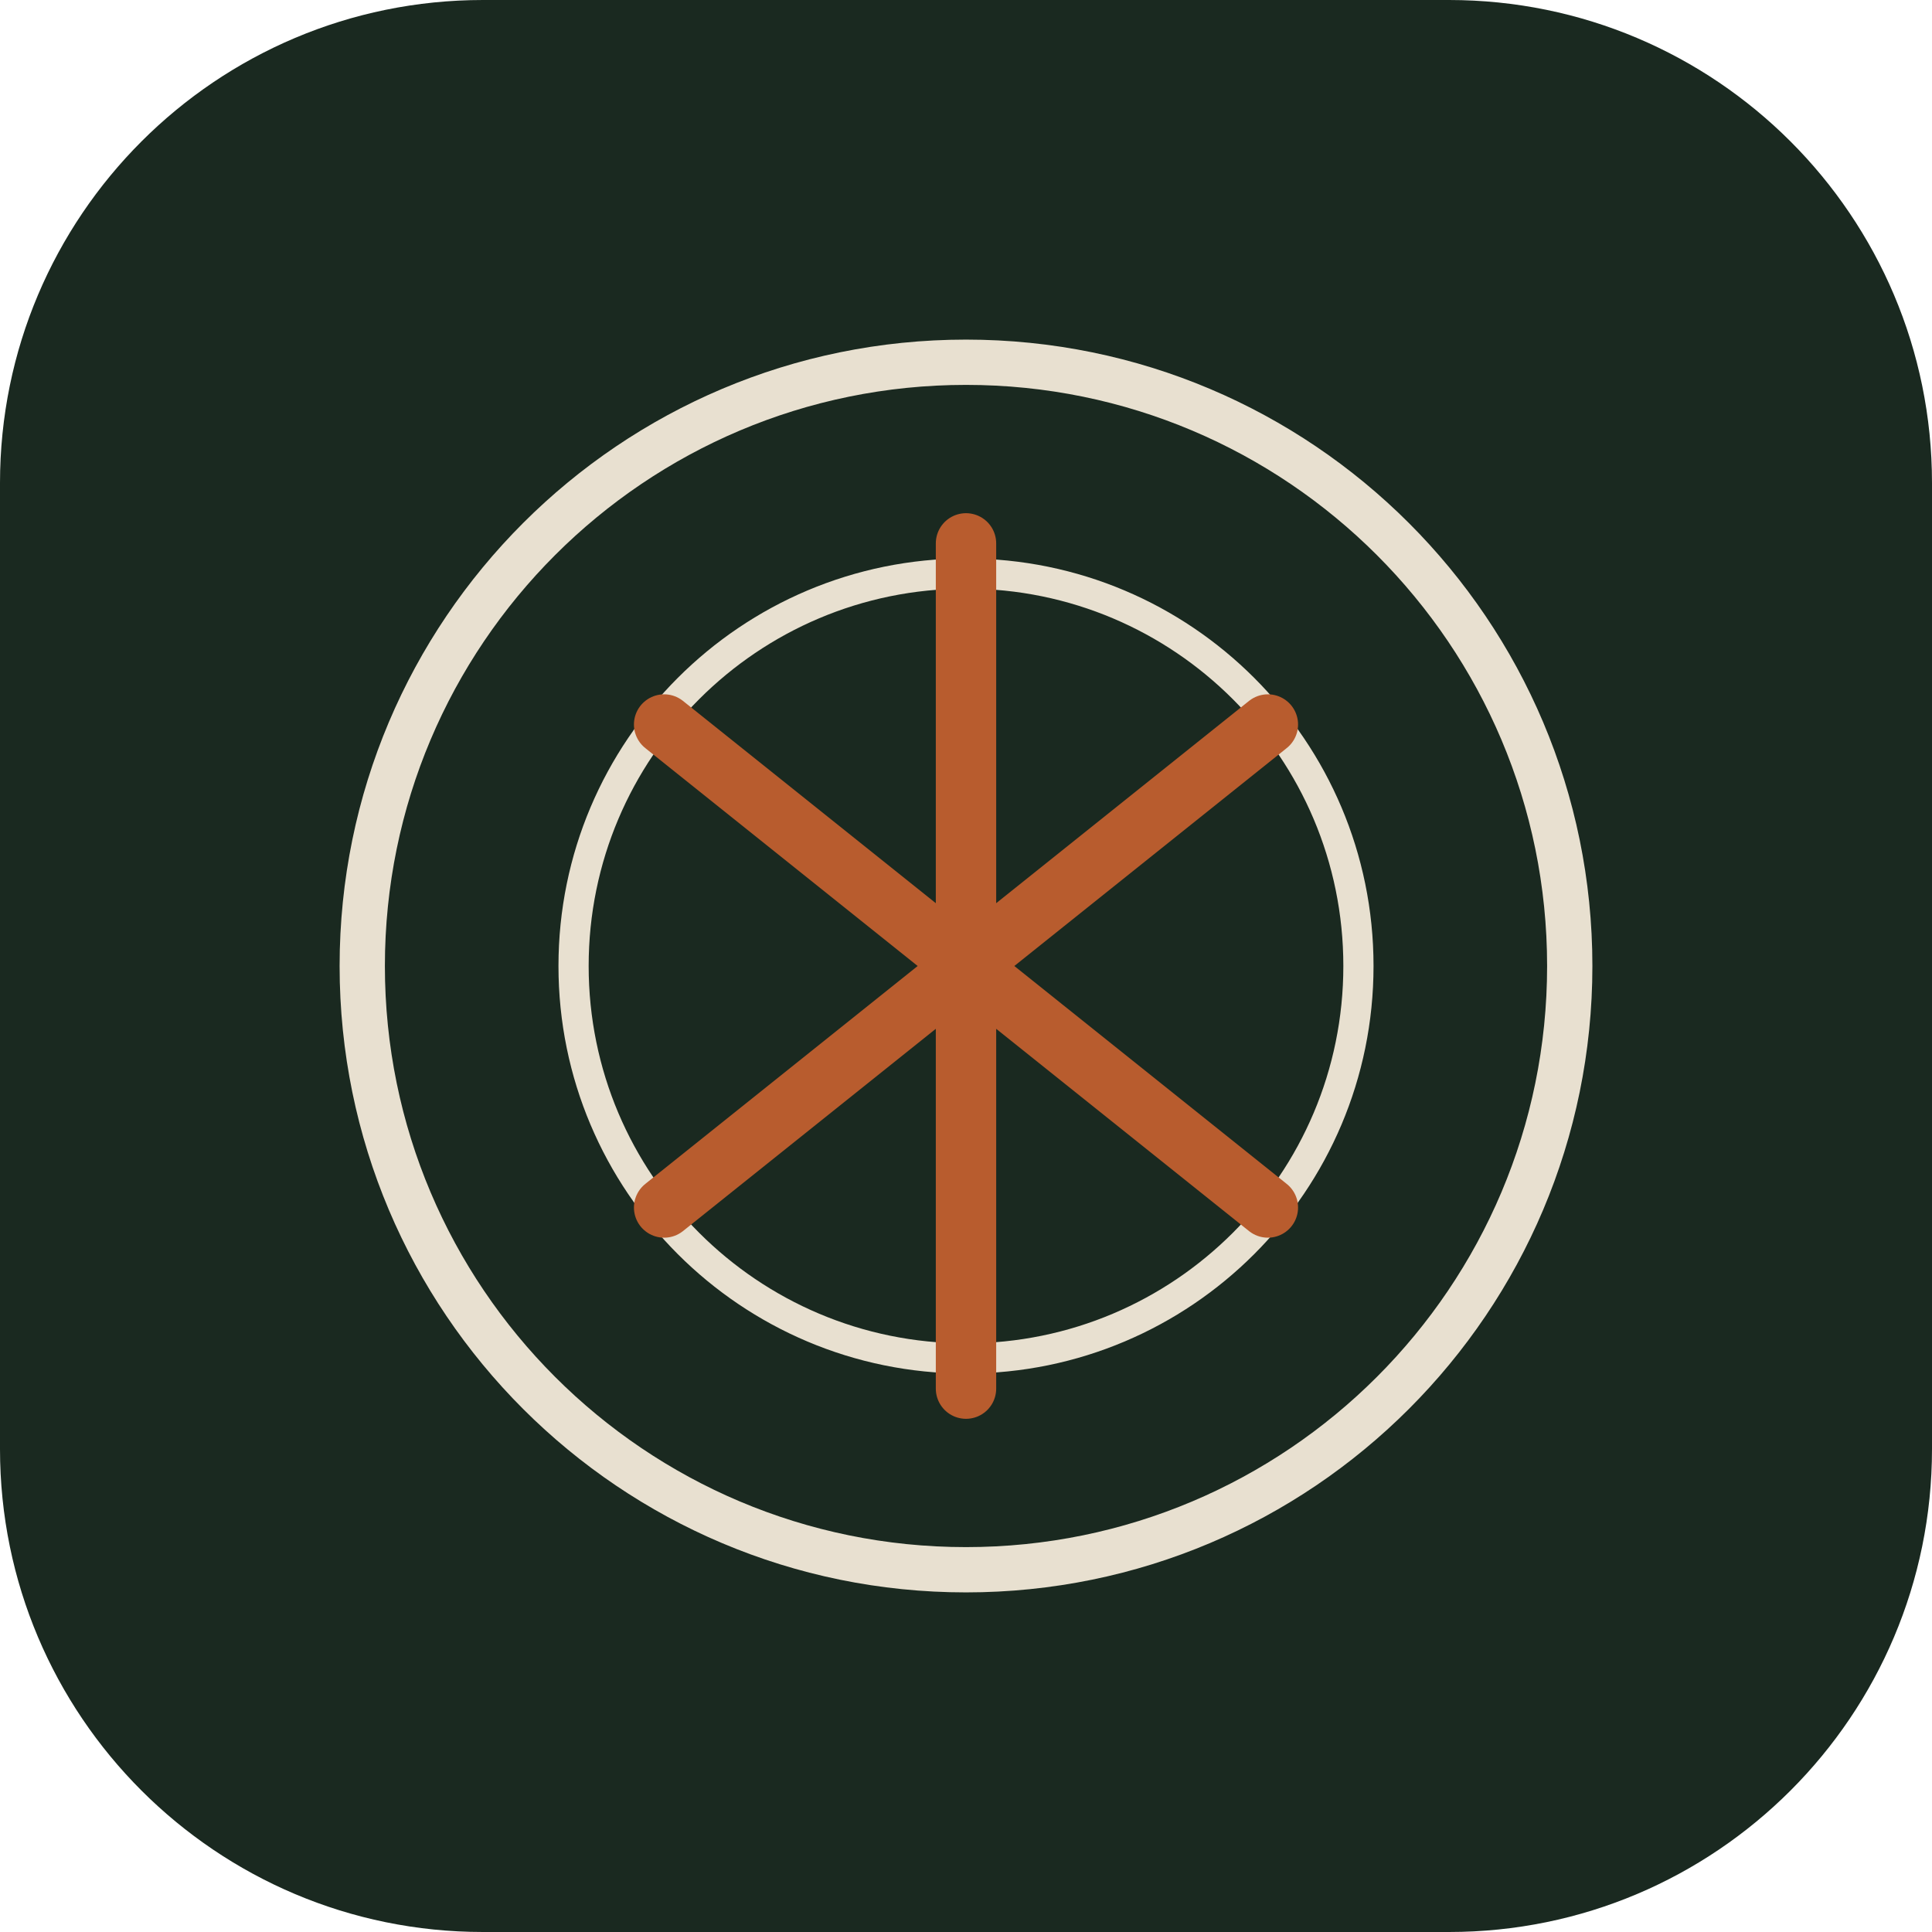
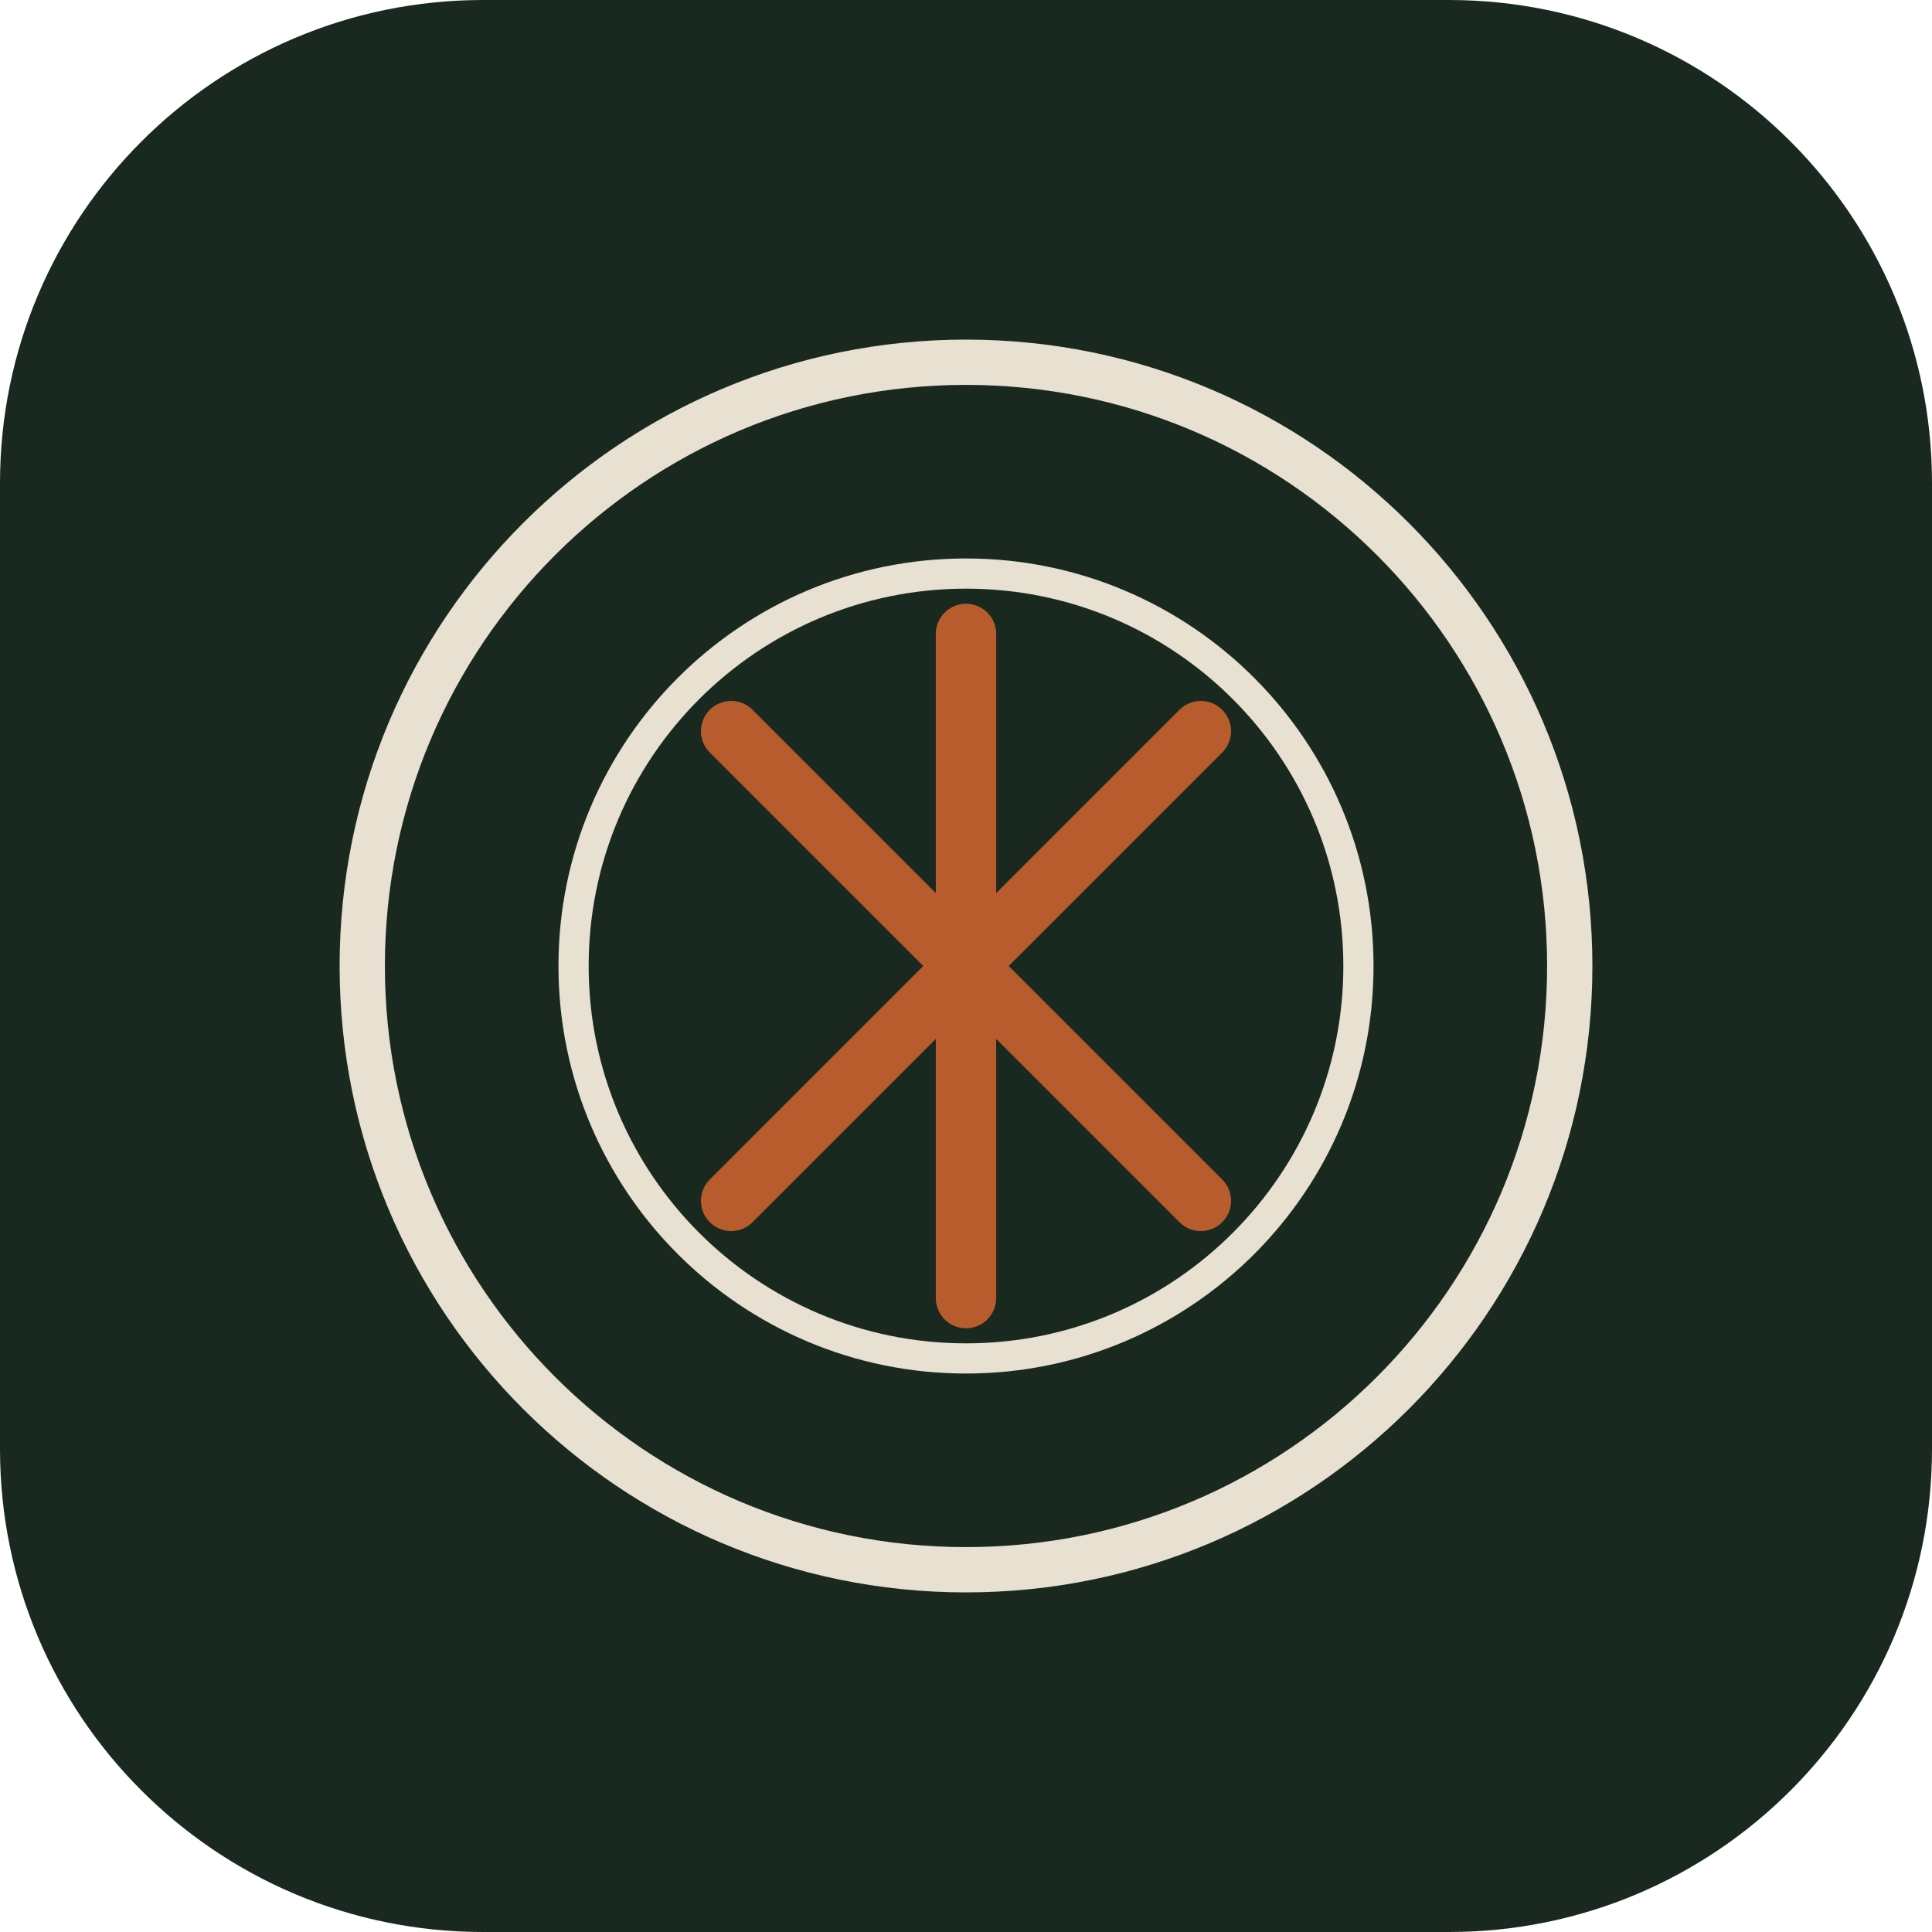
<svg xmlns="http://www.w3.org/2000/svg" viewBox="0 0 64 64">
  <rect width="64" height="64" rx="16" fill="#1a2920" />
  <circle cx="32" cy="32" r="20" fill="none" stroke="#e8e0d0" stroke-width="1.5" />
  <circle cx="32" cy="32" r="13" fill="none" stroke="#e8e0d0" stroke-width="1" />
-   <path d="M32 18 L32 46 M22 24 L42 40 M22 40 L42 24" stroke="#b85c2e" stroke-width="2" stroke-linecap="round" />
+   <path d="M32 21 L32 43 M24.22 24.22 L39.78 39.78 M24.22 39.78 L39.78 24.22" stroke="#b85c2e" stroke-width="2" stroke-linecap="round" />
</svg>
